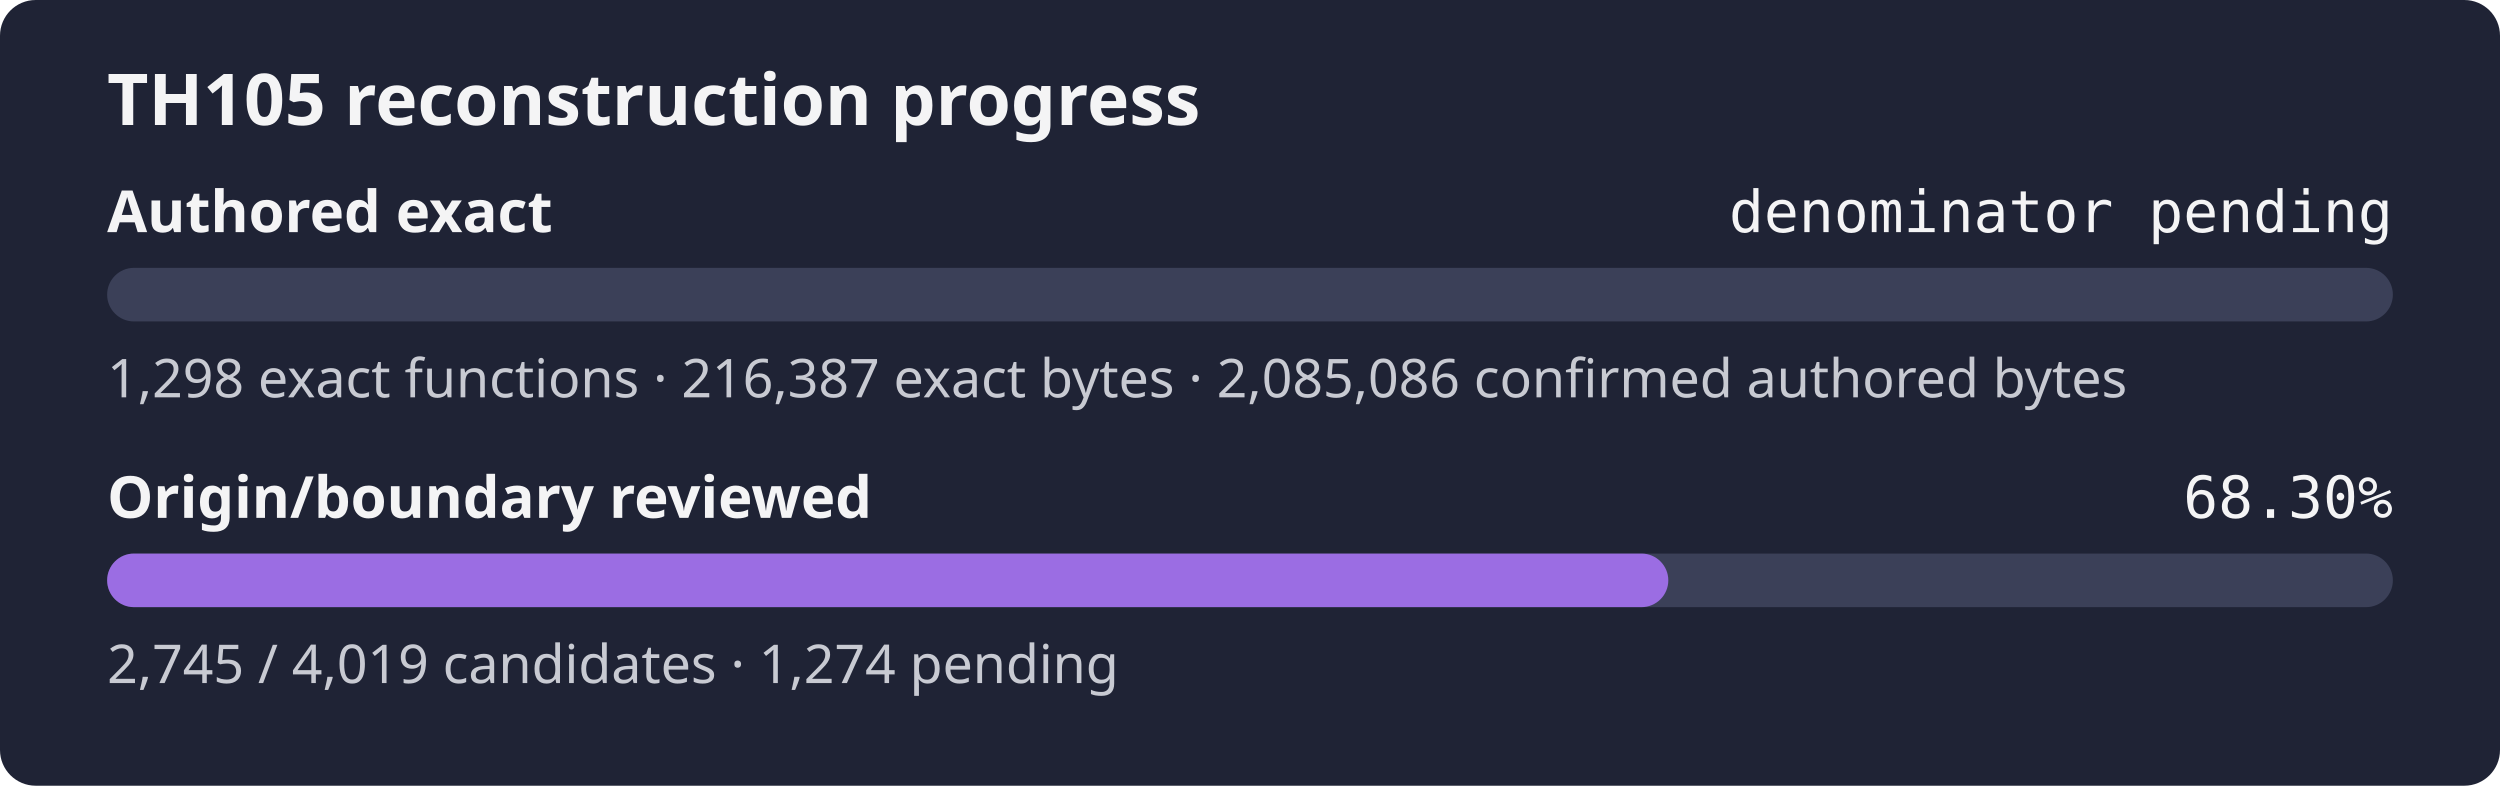
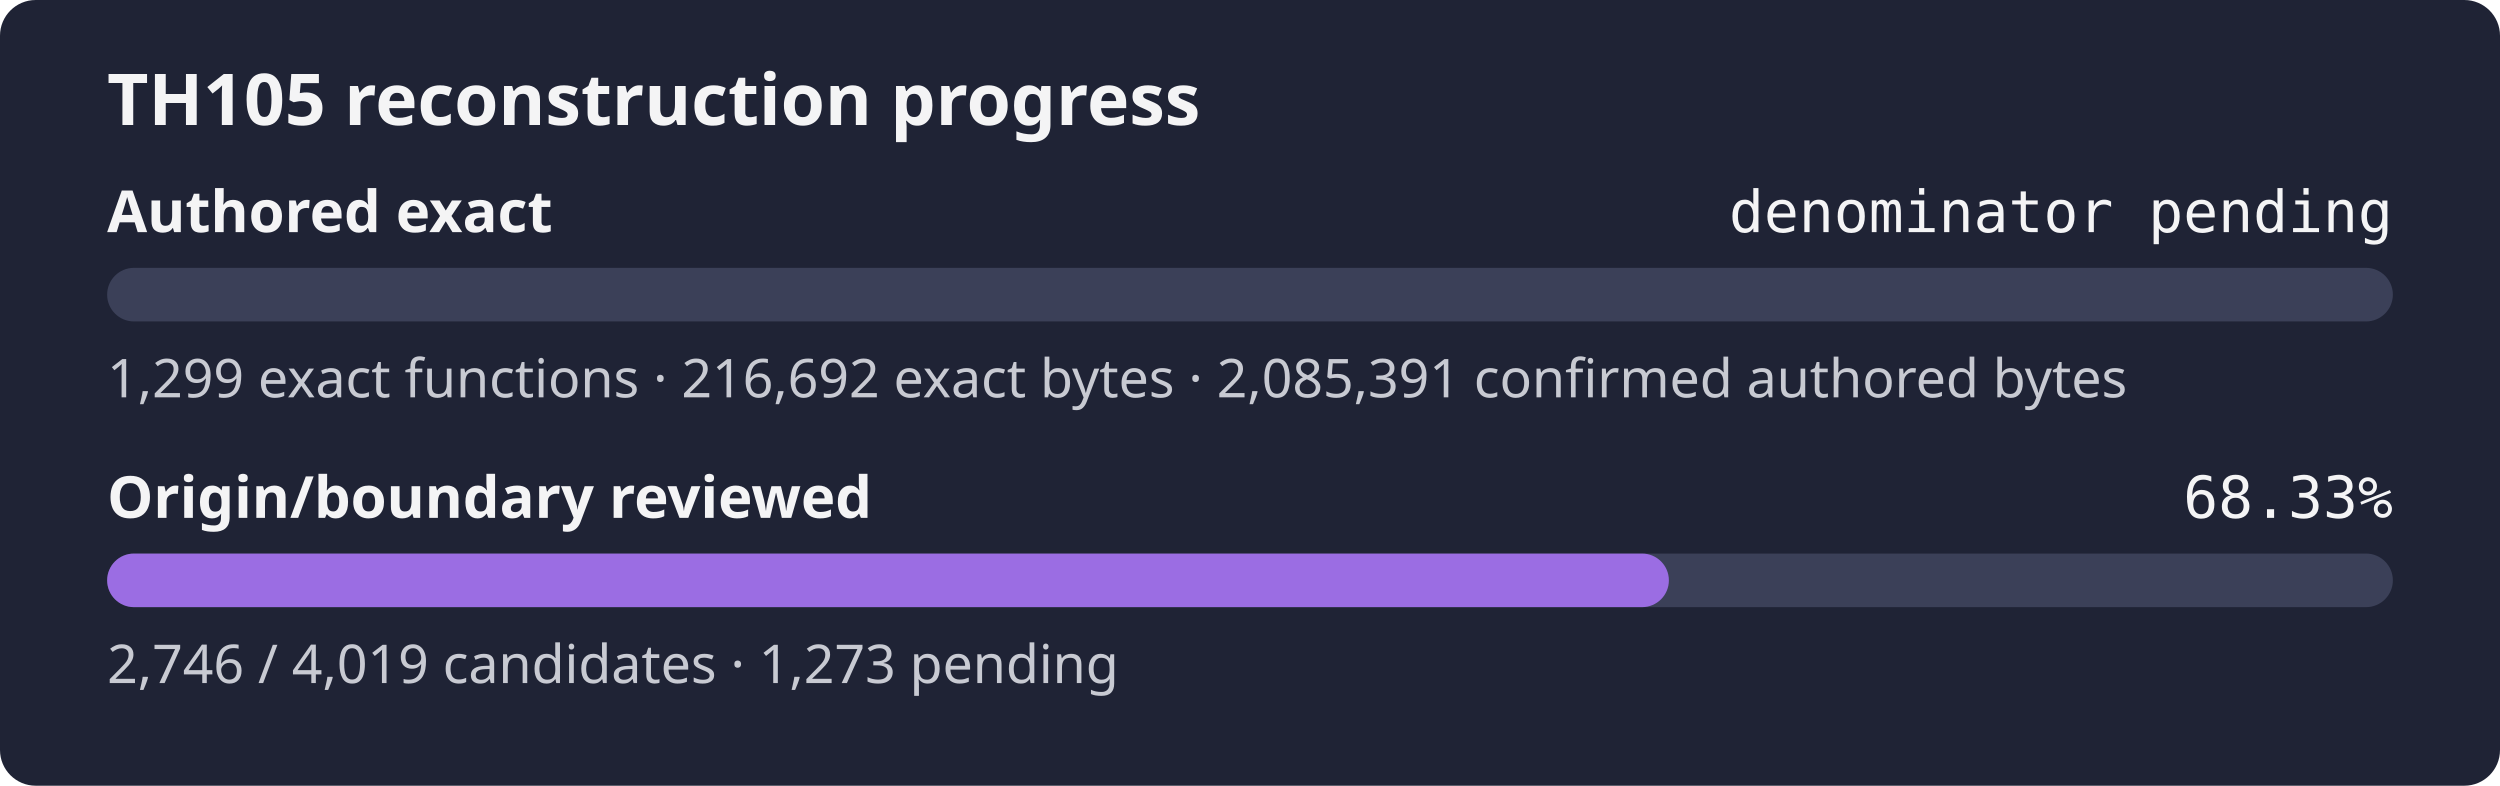
- <svg xmlns="http://www.w3.org/2000/svg" width="560" height="176" role="img" aria-label="TH105 reconstruction progress: authored exact denominator pending, origin review 68.30%">
+ <svg xmlns="http://www.w3.org/2000/svg" width="560" height="176" role="img" aria-label="TH105 reconstruction progress: authored exact denominator pending, origin review 68.33%">
  <rect width="560" height="176" rx="8" fill="#1f2335" />
  <text x="24" y="28" fill="#f4f4f5" font-family="sans-serif" font-size="16" font-weight="600">TH105 reconstruction progress</text>
  <text x="24" y="52" fill="#f4f4f5" font-family="sans-serif" font-size="13" font-weight="600">Authored exact</text>
  <text x="536" y="52" fill="#f4f4f5" text-anchor="end" font-family="monospace" font-size="13">denominator pending</text>
  <rect x="24" y="60" width="512" height="12" rx="6" fill="#3b4058" />
  <rect x="24" y="60" width="0.00" height="12" rx="6" fill="#9b6de3" />
-   <text x="24" y="89" fill="#c8cad2" font-family="sans-serif" font-size="12">1,298 exact functions · 216,387 exact bytes · 2,085,086 confirmed authored bytes</text>
+   <text x="24" y="89" fill="#c8cad2" font-family="sans-serif" font-size="12">1,299 exact functions · 216,692 exact bytes · 2,085,391 confirmed authored bytes</text>
  <text x="24" y="116" fill="#f4f4f5" font-family="sans-serif" font-size="13" font-weight="600">Origin/boundary reviewed</text>
-   <text x="536" y="116" fill="#f4f4f5" text-anchor="end" font-family="monospace" font-size="13">68.30%</text>
+   <text x="536" y="116" fill="#f4f4f5" text-anchor="end" font-family="monospace" font-size="13">68.33%</text>
  <rect x="24" y="124" width="512" height="12" rx="6" fill="#3b4058" />
-   <rect x="24" y="124" width="349.70" height="12" rx="6" fill="#9b6de3" />
-   <text x="24" y="153" fill="#c8cad2" font-family="sans-serif" font-size="12">2,745 / 4,019 candidates · 1,274 pending</text>
+   <rect x="24" y="124" width="349.83" height="12" rx="6" fill="#9b6de3" />
+   <text x="24" y="153" fill="#c8cad2" font-family="sans-serif" font-size="12">2,746 / 4,019 candidates · 1,273 pending</text>
</svg>
